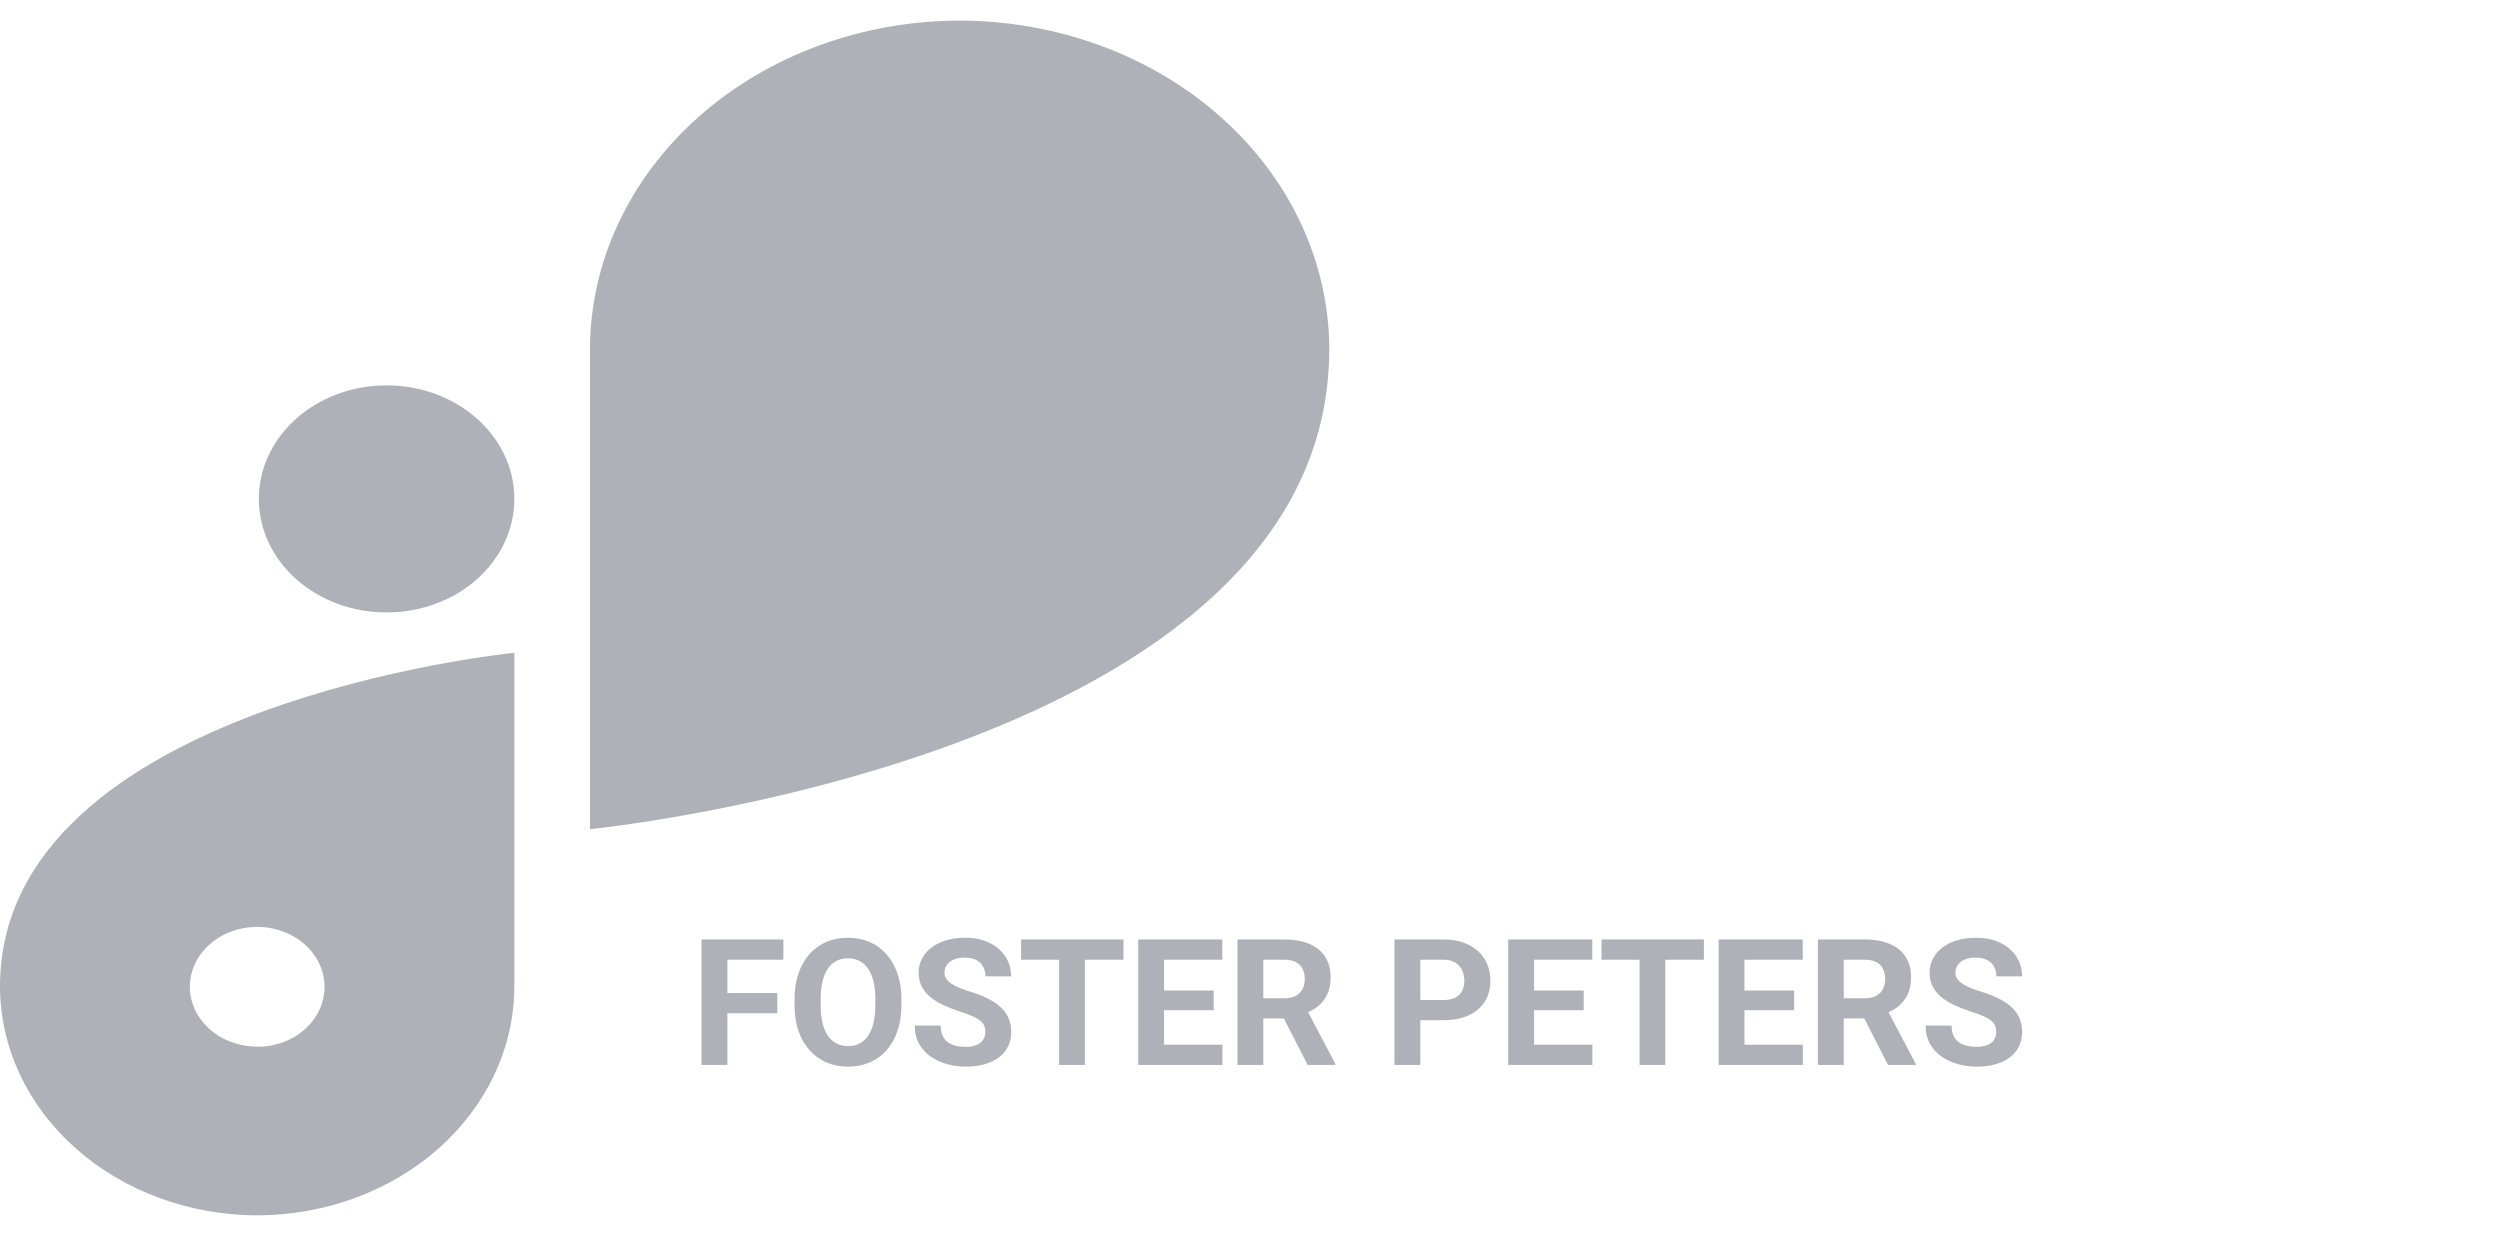
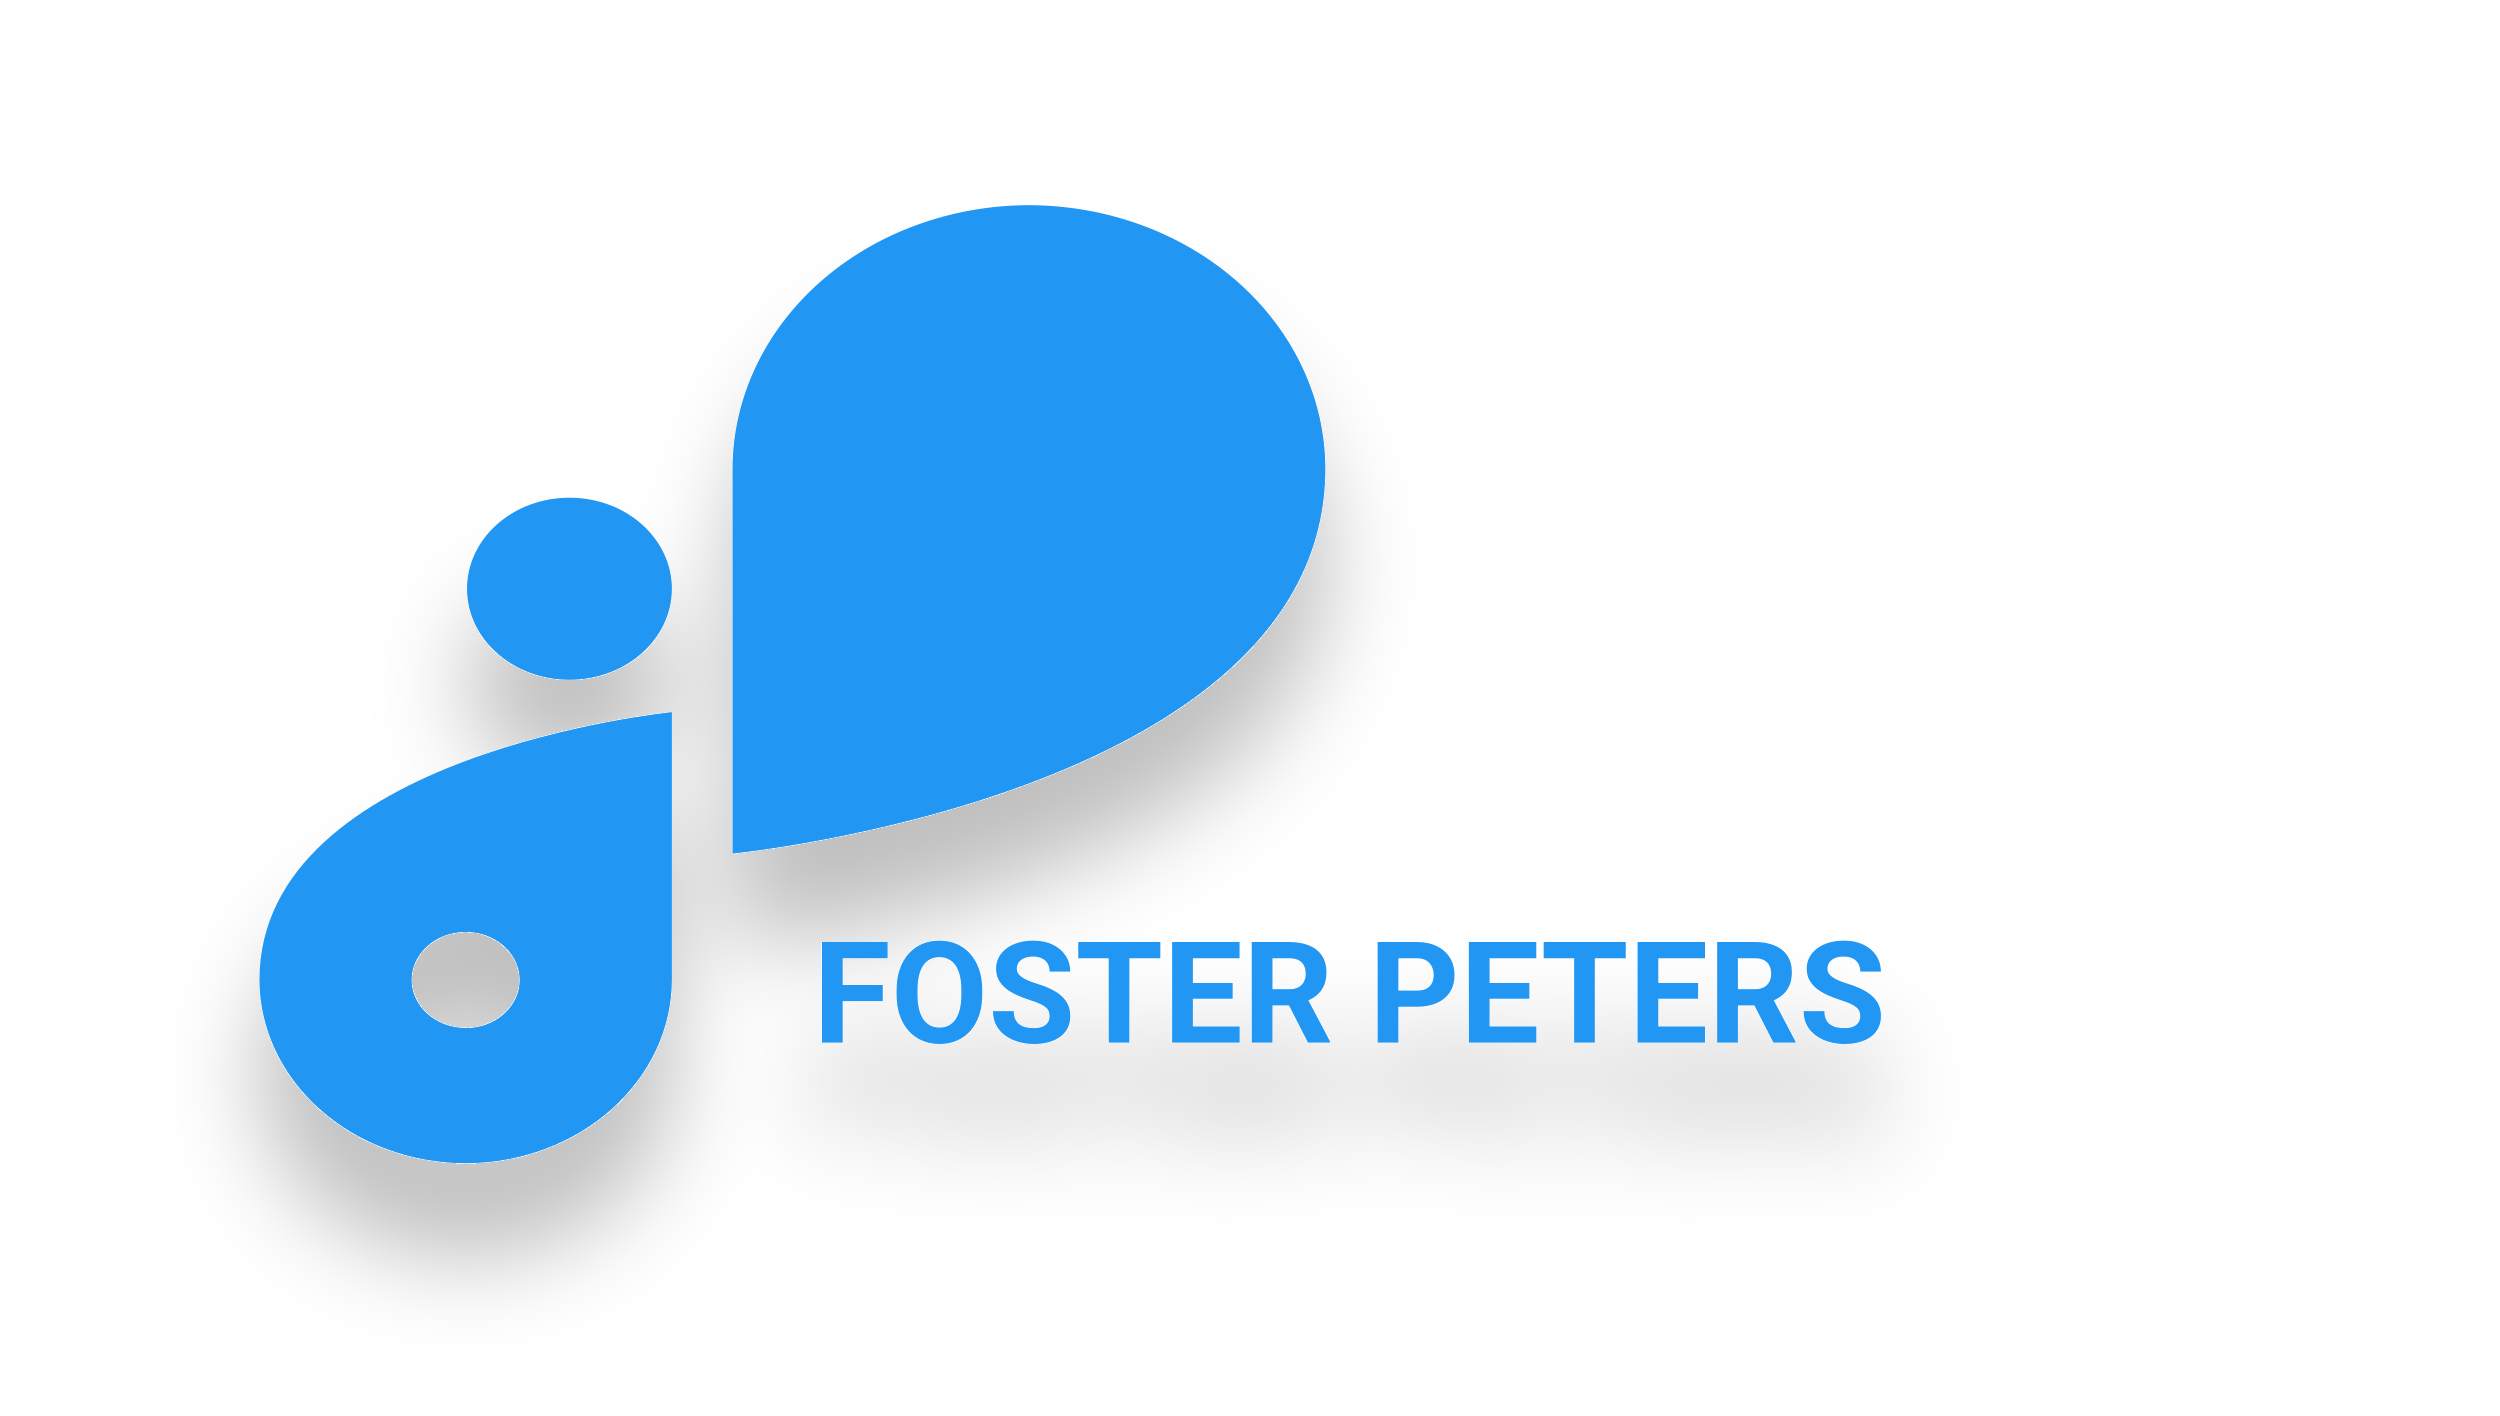
- <svg xmlns="http://www.w3.org/2000/svg" width="85" height="42" viewBox="0 0 85 42" fill="none">
-   <path d="M13.146 13.103H13.143C10.745 13.103 8.801 14.83 8.801 16.962V16.964C8.801 19.095 10.745 20.823 13.143 20.823H13.146C15.544 20.823 17.488 19.095 17.488 16.964V16.962C17.488 14.83 15.544 13.103 13.146 13.103Z" fill="#AFB1B8" />
-   <path d="M45.195 11.869C45.188 8.909 43.862 6.072 41.507 3.979C39.153 1.886 35.96 0.707 32.63 0.7V0.7C29.298 0.705 26.105 1.884 23.748 3.977C21.392 6.071 20.066 8.908 20.059 11.869V11.869V28.192C20.059 28.192 45.192 25.704 45.195 11.872V11.869Z" fill="#AFB1B8" />
-   <path d="M0 33.55C0.006 35.609 0.929 37.583 2.568 39.039C4.206 40.496 6.427 41.317 8.744 41.323V41.323C11.061 41.317 13.281 40.496 14.92 39.04C16.558 37.584 17.482 35.611 17.488 33.552V33.552V22.194C17.488 22.194 0 23.927 0 33.55ZM8.744 35.584C8.291 35.584 7.849 35.465 7.472 35.242C7.095 35.018 6.802 34.7 6.629 34.328C6.455 33.956 6.41 33.547 6.498 33.153C6.587 32.758 6.805 32.395 7.125 32.111C7.445 31.826 7.853 31.632 8.297 31.554C8.742 31.475 9.202 31.515 9.62 31.669C10.039 31.823 10.396 32.084 10.648 32.419C10.9 32.754 11.034 33.147 11.034 33.55C11.035 33.817 10.977 34.083 10.862 34.331C10.748 34.578 10.579 34.804 10.366 34.993C10.154 35.183 9.901 35.334 9.622 35.436C9.344 35.539 9.046 35.592 8.744 35.592V35.584Z" fill="#AFB1B8" />
-   <path d="M24.73 31.941V36.207H23.851V31.941H24.73ZM26.429 33.764V34.449H24.49V33.764H26.429ZM26.634 31.941V32.63H24.49V31.941H26.634ZM30.648 33.974V34.177C30.648 34.501 30.604 34.792 30.516 35.05C30.428 35.307 30.304 35.527 30.144 35.709C29.984 35.889 29.793 36.026 29.57 36.122C29.349 36.218 29.104 36.266 28.835 36.266C28.567 36.266 28.322 36.218 28.099 36.122C27.879 36.026 27.687 35.889 27.525 35.709C27.363 35.527 27.237 35.307 27.147 35.05C27.059 34.792 27.015 34.501 27.015 34.177V33.974C27.015 33.648 27.059 33.357 27.147 33.101C27.235 32.844 27.359 32.624 27.519 32.442C27.681 32.261 27.873 32.122 28.093 32.026C28.316 31.93 28.561 31.883 28.829 31.883C29.098 31.883 29.343 31.93 29.564 32.026C29.787 32.122 29.978 32.261 30.138 32.442C30.3 32.624 30.425 32.844 30.513 33.101C30.603 33.357 30.648 33.648 30.648 33.974ZM29.761 34.177V33.969C29.761 33.742 29.74 33.543 29.699 33.371C29.658 33.199 29.597 33.055 29.517 32.937C29.437 32.82 29.34 32.732 29.224 32.674C29.109 32.613 28.977 32.583 28.829 32.583C28.68 32.583 28.549 32.613 28.433 32.674C28.32 32.732 28.223 32.82 28.143 32.937C28.065 33.055 28.006 33.199 27.965 33.371C27.924 33.543 27.903 33.742 27.903 33.969V34.177C27.903 34.401 27.924 34.6 27.965 34.774C28.006 34.946 28.066 35.092 28.146 35.211C28.226 35.328 28.324 35.417 28.439 35.477C28.554 35.538 28.686 35.568 28.835 35.568C28.983 35.568 29.115 35.538 29.23 35.477C29.346 35.417 29.442 35.328 29.52 35.211C29.598 35.092 29.658 34.946 29.699 34.774C29.74 34.6 29.761 34.401 29.761 34.177ZM33.502 35.091C33.502 35.014 33.49 34.946 33.467 34.886C33.445 34.823 33.404 34.767 33.343 34.716C33.283 34.663 33.198 34.611 33.089 34.56C32.979 34.51 32.838 34.457 32.664 34.402C32.471 34.34 32.287 34.269 32.113 34.191C31.941 34.113 31.789 34.022 31.656 33.919C31.525 33.813 31.422 33.691 31.346 33.553C31.271 33.414 31.234 33.253 31.234 33.069C31.234 32.892 31.273 32.73 31.351 32.586C31.429 32.439 31.539 32.314 31.679 32.211C31.82 32.105 31.986 32.024 32.178 31.968C32.371 31.911 32.583 31.883 32.813 31.883C33.128 31.883 33.402 31.939 33.636 32.053C33.871 32.166 34.053 32.321 34.181 32.518C34.312 32.716 34.378 32.941 34.378 33.195H33.505C33.505 33.07 33.478 32.961 33.425 32.867C33.375 32.771 33.297 32.696 33.191 32.642C33.088 32.587 32.957 32.559 32.799 32.559C32.646 32.559 32.519 32.583 32.418 32.63C32.316 32.675 32.24 32.736 32.189 32.814C32.138 32.891 32.113 32.976 32.113 33.072C32.113 33.144 32.131 33.21 32.166 33.268C32.203 33.327 32.258 33.382 32.33 33.432C32.402 33.483 32.491 33.531 32.596 33.576C32.702 33.621 32.824 33.665 32.963 33.708C33.195 33.778 33.399 33.857 33.575 33.945C33.753 34.033 33.901 34.132 34.02 34.241C34.139 34.35 34.229 34.474 34.29 34.613C34.35 34.752 34.381 34.909 34.381 35.085C34.381 35.27 34.344 35.436 34.272 35.583C34.2 35.729 34.096 35.853 33.959 35.955C33.822 36.056 33.659 36.134 33.469 36.186C33.28 36.239 33.068 36.266 32.834 36.266C32.623 36.266 32.415 36.238 32.21 36.184C32.005 36.127 31.818 36.042 31.65 35.929C31.484 35.815 31.351 35.671 31.252 35.495C31.152 35.319 31.102 35.111 31.102 34.871H31.984C31.984 35.004 32.005 35.116 32.046 35.208C32.087 35.3 32.144 35.374 32.218 35.431C32.295 35.487 32.385 35.528 32.488 35.554C32.593 35.579 32.709 35.592 32.834 35.592C32.986 35.592 33.111 35.57 33.209 35.527C33.308 35.484 33.382 35.425 33.428 35.349C33.477 35.272 33.502 35.186 33.502 35.091ZM36.886 31.941V36.207H36.01V31.941H36.886ZM38.198 31.941V32.63H34.718V31.941H38.198ZM41.561 35.521V36.207H39.291V35.521H41.561ZM39.578 31.941V36.207H38.699V31.941H39.578ZM41.265 33.679V34.347H39.291V33.679H41.265ZM41.558 31.941V32.63H39.291V31.941H41.558ZM42.074 31.941H43.665C43.991 31.941 44.271 31.99 44.506 32.088C44.742 32.185 44.924 32.33 45.05 32.521C45.178 32.713 45.241 32.948 45.241 33.227C45.241 33.456 45.202 33.652 45.124 33.816C45.048 33.978 44.939 34.114 44.799 34.224C44.66 34.331 44.497 34.417 44.309 34.481L44.031 34.628H42.648L42.642 33.942H43.671C43.825 33.942 43.953 33.915 44.054 33.86C44.156 33.806 44.232 33.729 44.283 33.632C44.336 33.534 44.362 33.421 44.362 33.292C44.362 33.155 44.337 33.037 44.286 32.937C44.235 32.838 44.158 32.762 44.054 32.709C43.951 32.656 43.821 32.63 43.665 32.63H42.953V36.207H42.074V31.941ZM44.459 36.207L43.486 34.306L44.415 34.3L45.399 36.166V36.207H44.459ZM49.073 34.686H47.986V34.001H49.073C49.241 34.001 49.378 33.974 49.483 33.919C49.589 33.862 49.666 33.784 49.715 33.684C49.763 33.585 49.788 33.472 49.788 33.347C49.788 33.221 49.763 33.102 49.715 32.993C49.666 32.884 49.589 32.796 49.483 32.729C49.378 32.663 49.241 32.63 49.073 32.63H48.291V36.207H47.412V31.941H49.073C49.407 31.941 49.693 32.002 49.931 32.123C50.172 32.242 50.355 32.407 50.482 32.618C50.609 32.829 50.673 33.07 50.673 33.342C50.673 33.617 50.609 33.855 50.482 34.056C50.355 34.258 50.172 34.413 49.931 34.522C49.693 34.632 49.407 34.686 49.073 34.686ZM54.141 35.521V36.207H51.871V35.521H54.141ZM52.158 31.941V36.207H51.279V31.941H52.158ZM53.846 33.679V34.347H51.871V33.679H53.846ZM54.138 31.941V32.63H51.871V31.941H54.138ZM56.62 31.941V36.207H55.744V31.941H56.62ZM57.932 31.941V32.63H54.452V31.941H57.932ZM61.296 35.521V36.207H59.025V35.521H61.296ZM59.312 31.941V36.207H58.433V31.941H59.312ZM61 33.679V34.347H59.025V33.679H61ZM61.293 31.941V32.63H59.025V31.941H61.293ZM61.808 31.941H63.399C63.725 31.941 64.006 31.99 64.24 32.088C64.476 32.185 64.658 32.33 64.785 32.521C64.912 32.713 64.975 32.948 64.975 33.227C64.975 33.456 64.936 33.652 64.858 33.816C64.782 33.978 64.674 34.114 64.533 34.224C64.394 34.331 64.231 34.417 64.044 34.481L63.765 34.628H62.383L62.377 33.942H63.405C63.559 33.942 63.687 33.915 63.789 33.86C63.89 33.806 63.967 33.729 64.017 33.632C64.07 33.534 64.096 33.421 64.096 33.292C64.096 33.155 64.071 33.037 64.02 32.937C63.969 32.838 63.892 32.762 63.789 32.709C63.685 32.656 63.555 32.63 63.399 32.63H62.687V36.207H61.808V31.941ZM64.193 36.207L63.221 34.306L64.149 34.3L65.133 36.166V36.207H64.193ZM67.873 35.091C67.873 35.014 67.861 34.946 67.838 34.886C67.816 34.823 67.775 34.767 67.715 34.716C67.654 34.663 67.569 34.611 67.46 34.56C67.35 34.51 67.209 34.457 67.035 34.402C66.842 34.34 66.658 34.269 66.484 34.191C66.312 34.113 66.16 34.022 66.027 33.919C65.896 33.813 65.793 33.691 65.717 33.553C65.642 33.414 65.605 33.253 65.605 33.069C65.605 32.892 65.644 32.73 65.722 32.586C65.8 32.439 65.91 32.314 66.05 32.211C66.191 32.105 66.357 32.024 66.549 31.968C66.742 31.911 66.954 31.883 67.184 31.883C67.499 31.883 67.773 31.939 68.008 32.053C68.242 32.166 68.424 32.321 68.552 32.518C68.683 32.716 68.749 32.941 68.749 33.195H67.876C67.876 33.07 67.849 32.961 67.797 32.867C67.746 32.771 67.668 32.696 67.562 32.642C67.459 32.587 67.328 32.559 67.17 32.559C67.017 32.559 66.89 32.583 66.789 32.63C66.687 32.675 66.611 32.736 66.56 32.814C66.51 32.891 66.484 32.976 66.484 33.072C66.484 33.144 66.502 33.21 66.537 33.268C66.574 33.327 66.629 33.382 66.701 33.432C66.773 33.483 66.862 33.531 66.968 33.576C67.073 33.621 67.195 33.665 67.334 33.708C67.566 33.778 67.77 33.857 67.946 33.945C68.124 34.033 68.272 34.132 68.391 34.241C68.51 34.35 68.6 34.474 68.661 34.613C68.721 34.752 68.752 34.909 68.752 35.085C68.752 35.27 68.716 35.436 68.643 35.583C68.571 35.729 68.467 35.853 68.33 35.955C68.193 36.056 68.03 36.134 67.841 36.186C67.651 36.239 67.439 36.266 67.205 36.266C66.994 36.266 66.786 36.238 66.581 36.184C66.376 36.127 66.189 36.042 66.021 35.929C65.855 35.815 65.722 35.671 65.623 35.495C65.523 35.319 65.473 35.111 65.473 34.871H66.355C66.355 35.004 66.376 35.116 66.417 35.208C66.458 35.3 66.515 35.374 66.59 35.431C66.666 35.487 66.756 35.528 66.859 35.554C66.965 35.579 67.08 35.592 67.205 35.592C67.357 35.592 67.482 35.57 67.58 35.527C67.679 35.484 67.753 35.425 67.8 35.349C67.848 35.272 67.873 35.186 67.873 35.091Z" fill="#AFB1B8" />
+ <svg xmlns="http://www.w3.org/2000/svg" width="106" height="60" viewBox="0 0 106 60" fill="none">
+   <g filter="url(#filter0_d_73601_11)">
+     <path d="M24.146 21.103H24.143C21.745 21.103 19.801 22.83 19.801 24.962V24.964C19.801 27.095 21.745 28.823 24.143 28.823H24.146C26.544 28.823 28.488 27.095 28.488 24.964V24.962C28.488 22.83 26.544 21.103 24.146 21.103Z" fill="#2196F3" />
+     <path d="M56.195 19.869C56.188 16.909 54.862 14.072 52.507 11.979C50.153 9.886 46.96 8.707 43.63 8.7V8.7C40.298 8.705 37.105 9.884 34.748 11.977C32.392 14.071 31.066 16.908 31.059 19.869V19.869V36.192C31.059 36.192 56.192 33.704 56.195 19.872V19.869Z" fill="#2196F3" />
+     <path d="M11 41.55C11.006 43.609 11.929 45.583 13.568 47.039C15.206 48.496 17.427 49.317 19.744 49.323V49.323C22.061 49.317 24.281 48.496 25.92 47.04C27.558 45.584 28.482 43.611 28.488 41.552V41.552V30.194C28.488 30.194 11 31.927 11 41.55ZM19.744 43.584C19.291 43.584 18.849 43.465 18.472 43.242C18.096 43.018 17.802 42.7 17.629 42.328C17.455 41.956 17.41 41.547 17.498 41.153C17.587 40.758 17.805 40.395 18.125 40.111C18.445 39.826 18.853 39.632 19.297 39.554C19.742 39.475 20.202 39.515 20.62 39.669C21.039 39.823 21.396 40.084 21.648 40.419C21.9 40.754 22.034 41.147 22.034 41.55C22.035 41.817 21.977 42.083 21.862 42.331C21.748 42.578 21.579 42.804 21.366 42.993C21.154 43.183 20.901 43.334 20.622 43.436C20.344 43.539 20.046 43.592 19.744 43.592V43.584Z" fill="#2196F3" />
+     <path d="M35.73 39.941V44.207H34.851V39.941H35.73ZM37.429 41.764V42.449H35.49V41.764H37.429ZM37.635 39.941V40.63H35.49V39.941H37.635ZM41.648 41.974V42.177C41.648 42.501 41.604 42.792 41.516 43.05C41.428 43.307 41.304 43.527 41.144 43.709C40.984 43.889 40.793 44.026 40.57 44.122C40.349 44.218 40.104 44.266 39.835 44.266C39.567 44.266 39.322 44.218 39.099 44.122C38.879 44.026 38.687 43.889 38.525 43.709C38.363 43.527 38.237 43.307 38.147 43.05C38.059 42.792 38.015 42.501 38.015 42.177V41.974C38.015 41.648 38.059 41.357 38.147 41.101C38.235 40.844 38.359 40.624 38.519 40.442C38.681 40.261 38.873 40.122 39.093 40.026C39.316 39.931 39.561 39.883 39.829 39.883C40.098 39.883 40.343 39.931 40.564 40.026C40.787 40.122 40.978 40.261 41.138 40.442C41.3 40.624 41.425 40.844 41.513 41.101C41.603 41.357 41.648 41.648 41.648 41.974ZM40.76 42.177V41.969C40.76 41.742 40.74 41.543 40.699 41.371C40.658 41.199 40.597 41.055 40.517 40.937C40.437 40.82 40.34 40.732 40.224 40.674C40.109 40.613 39.977 40.583 39.829 40.583C39.68 40.583 39.548 40.613 39.433 40.674C39.32 40.732 39.223 40.82 39.143 40.937C39.065 41.055 39.006 41.199 38.965 41.371C38.923 41.543 38.903 41.742 38.903 41.969V42.177C38.903 42.401 38.923 42.6 38.965 42.774C39.006 42.946 39.066 43.092 39.146 43.211C39.226 43.328 39.324 43.417 39.439 43.477C39.554 43.538 39.686 43.568 39.835 43.568C39.983 43.568 40.115 43.538 40.23 43.477C40.345 43.417 40.442 43.328 40.52 43.211C40.598 43.092 40.658 42.946 40.699 42.774C40.74 42.6 40.76 42.401 40.76 42.177ZM44.502 43.091C44.502 43.014 44.49 42.946 44.467 42.886C44.445 42.823 44.404 42.767 44.343 42.716C44.283 42.663 44.198 42.611 44.089 42.56C43.979 42.51 43.838 42.457 43.664 42.402C43.47 42.34 43.287 42.269 43.113 42.191C42.941 42.113 42.789 42.022 42.656 41.919C42.525 41.813 42.422 41.691 42.345 41.553C42.271 41.414 42.234 41.253 42.234 41.069C42.234 40.892 42.273 40.73 42.351 40.586C42.429 40.439 42.539 40.314 42.679 40.211C42.82 40.105 42.986 40.024 43.177 39.968C43.371 39.911 43.583 39.883 43.813 39.883C44.128 39.883 44.402 39.939 44.636 40.053C44.871 40.166 45.052 40.321 45.181 40.518C45.312 40.716 45.378 40.941 45.378 41.195H44.505C44.505 41.07 44.478 40.961 44.425 40.867C44.375 40.771 44.297 40.696 44.191 40.642C44.088 40.587 43.957 40.559 43.798 40.559C43.646 40.559 43.519 40.583 43.418 40.63C43.316 40.675 43.24 40.736 43.189 40.814C43.138 40.891 43.113 40.976 43.113 41.072C43.113 41.144 43.131 41.21 43.166 41.268C43.203 41.327 43.258 41.382 43.33 41.432C43.402 41.483 43.491 41.531 43.596 41.576C43.702 41.621 43.824 41.665 43.963 41.708C44.195 41.778 44.399 41.857 44.575 41.945C44.753 42.033 44.901 42.132 45.02 42.241C45.139 42.35 45.229 42.474 45.29 42.613C45.35 42.752 45.381 42.909 45.381 43.085C45.381 43.27 45.344 43.436 45.272 43.583C45.2 43.729 45.095 43.853 44.959 43.955C44.822 44.056 44.659 44.134 44.469 44.186C44.28 44.239 44.068 44.266 43.834 44.266C43.623 44.266 43.415 44.238 43.21 44.184C43.005 44.127 42.818 44.042 42.65 43.929C42.484 43.815 42.351 43.671 42.252 43.495C42.152 43.319 42.102 43.111 42.102 42.871H42.984C42.984 43.004 43.005 43.116 43.046 43.208C43.087 43.3 43.144 43.374 43.218 43.431C43.295 43.487 43.385 43.528 43.488 43.554C43.593 43.579 43.709 43.592 43.834 43.592C43.986 43.592 44.111 43.57 44.209 43.527C44.308 43.484 44.382 43.425 44.428 43.349C44.477 43.272 44.502 43.186 44.502 43.091ZM47.885 39.941V44.207H47.01V39.941H47.885ZM49.198 39.941V40.63H45.718V39.941H49.198ZM52.561 43.521V44.207H50.291V43.521H52.561ZM50.578 39.941V44.207H49.699V39.941H50.578ZM52.265 41.679V42.347H50.291V41.679H52.265ZM52.558 39.941V40.63H50.291V39.941H52.558ZM53.074 39.941H54.665C54.991 39.941 55.271 39.99 55.506 40.088C55.742 40.185 55.923 40.33 56.05 40.521C56.177 40.713 56.241 40.948 56.241 41.227C56.241 41.456 56.202 41.652 56.124 41.816C56.047 41.978 55.939 42.114 55.798 42.224C55.66 42.331 55.497 42.417 55.309 42.481L55.031 42.628H53.648L53.642 41.942H54.671C54.825 41.942 54.953 41.915 55.054 41.86C55.156 41.806 55.232 41.729 55.283 41.632C55.336 41.534 55.362 41.421 55.362 41.292C55.362 41.155 55.337 41.037 55.286 40.937C55.235 40.838 55.158 40.762 55.054 40.709C54.951 40.656 54.821 40.63 54.665 40.63H53.953V44.207H53.074V39.941ZM55.459 44.207L54.486 42.306L55.415 42.3L56.399 44.166V44.207H55.459ZM60.073 42.686H58.986V42.001H60.073C60.241 42.001 60.378 41.974 60.483 41.919C60.589 41.862 60.666 41.784 60.715 41.684C60.763 41.585 60.788 41.472 60.788 41.347C60.788 41.221 60.763 41.102 60.715 40.993C60.666 40.884 60.589 40.796 60.483 40.729C60.378 40.663 60.241 40.63 60.073 40.63H59.291V44.207H58.412V39.941H60.073C60.407 39.941 60.693 40.002 60.931 40.123C61.172 40.242 61.355 40.407 61.482 40.618C61.609 40.829 61.672 41.07 61.672 41.342C61.672 41.617 61.609 41.855 61.482 42.056C61.355 42.258 61.172 42.413 60.931 42.522C60.693 42.632 60.407 42.686 60.073 42.686ZM65.141 43.521V44.207H62.871V43.521H65.141ZM63.158 39.941V44.207H62.279V39.941H63.158ZM64.845 41.679V42.347H62.871V41.679H64.845ZM65.138 39.941V40.63H62.871V39.941H65.138ZM67.62 39.941V44.207H66.744V39.941H67.62ZM68.932 39.941V40.63H65.452V39.941H68.932ZM72.296 43.521V44.207H70.025V43.521H72.296ZM70.312 39.941V44.207H69.433V39.941H70.312ZM72 41.679V42.347H70.025V41.679H72ZM72.293 39.941V40.63H70.025V39.941H72.293ZM72.808 39.941H74.399C74.725 39.941 75.006 39.99 75.24 40.088C75.476 40.185 75.658 40.33 75.785 40.521C75.912 40.713 75.975 40.948 75.975 41.227C75.975 41.456 75.936 41.652 75.858 41.816C75.782 41.978 75.674 42.114 75.533 42.224C75.394 42.331 75.231 42.417 75.044 42.481L74.765 42.628H73.382L73.377 41.942H74.405C74.559 41.942 74.687 41.915 74.789 41.86C74.89 41.806 74.966 41.729 75.017 41.632C75.07 41.534 75.096 41.421 75.096 41.292C75.096 41.155 75.071 41.037 75.02 40.937C74.969 40.838 74.892 40.762 74.789 40.709C74.685 40.656 74.555 40.63 74.399 40.63H73.687V44.207H72.808V39.941ZM75.193 44.207L74.22 42.306L75.149 42.3L76.133 44.166V44.207H75.193ZM78.873 43.091C78.873 43.014 78.861 42.946 78.838 42.886C78.816 42.823 78.775 42.767 78.715 42.716C78.654 42.663 78.569 42.611 78.46 42.56C78.35 42.51 78.209 42.457 78.035 42.402C77.841 42.34 77.658 42.269 77.484 42.191C77.312 42.113 77.16 42.022 77.027 41.919C76.896 41.813 76.793 41.691 76.716 41.553C76.642 41.414 76.605 41.253 76.605 41.069C76.605 40.892 76.644 40.73 76.722 40.586C76.8 40.439 76.91 40.314 77.05 40.211C77.191 40.105 77.357 40.024 77.549 39.968C77.742 39.911 77.954 39.883 78.184 39.883C78.499 39.883 78.773 39.939 79.007 40.053C79.242 40.166 79.424 40.321 79.552 40.518C79.683 40.716 79.749 40.941 79.749 41.195H78.876C78.876 41.07 78.849 40.961 78.797 40.867C78.746 40.771 78.668 40.696 78.562 40.642C78.459 40.587 78.328 40.559 78.17 40.559C78.017 40.559 77.89 40.583 77.789 40.63C77.687 40.675 77.611 40.736 77.56 40.814C77.51 40.891 77.484 40.976 77.484 41.072C77.484 41.144 77.502 41.21 77.537 41.268C77.574 41.327 77.629 41.382 77.701 41.432C77.773 41.483 77.862 41.531 77.968 41.576C78.073 41.621 78.195 41.665 78.334 41.708C78.566 41.778 78.77 41.857 78.946 41.945C79.124 42.033 79.272 42.132 79.391 42.241C79.51 42.35 79.6 42.474 79.661 42.613C79.721 42.752 79.752 42.909 79.752 43.085C79.752 43.27 79.716 43.436 79.643 43.583C79.571 43.729 79.466 43.853 79.33 43.955C79.193 44.056 79.03 44.134 78.841 44.186C78.651 44.239 78.439 44.266 78.205 44.266C77.994 44.266 77.786 44.238 77.581 44.184C77.376 44.127 77.189 44.042 77.021 43.929C76.855 43.815 76.722 43.671 76.623 43.495C76.523 43.319 76.473 43.111 76.473 42.871H77.355C77.355 43.004 77.376 43.116 77.417 43.208C77.458 43.3 77.515 43.374 77.59 43.431C77.666 43.487 77.756 43.528 77.859 43.554C77.965 43.579 78.08 43.592 78.205 43.592C78.357 43.592 78.482 43.57 78.58 43.527C78.679 43.484 78.753 43.425 78.799 43.349C78.848 43.272 78.873 43.186 78.873 43.091Z" fill="#2196F3" />
+   </g>
+   <defs>
+     <filter id="filter0_d_73601_11" x="7" y="8.7" width="76.752" height="48.623" filterUnits="userSpaceOnUse" color-interpolation-filters="sRGB">
+       <feFlood flood-opacity="0" result="BackgroundImageFix" />
+       <feColorMatrix in="SourceAlpha" type="matrix" values="0 0 0 0 0 0 0 0 0 0 0 0 0 0 0 0 0 0 127 0" result="hardAlpha" />
+       <feOffset dy="4" />
+       <feGaussianBlur stdDeviation="2" />
+       <feComposite in2="hardAlpha" operator="out" />
+       <feColorMatrix type="matrix" values="0 0 0 0 0 0 0 0 0 0 0 0 0 0 0 0 0 0 0.25 0" />
+       <feBlend mode="normal" in2="BackgroundImageFix" result="effect1_dropShadow_73601_11" />
+       <feBlend mode="normal" in="SourceGraphic" in2="effect1_dropShadow_73601_11" result="shape" />
+     </filter>
+   </defs>
</svg>
